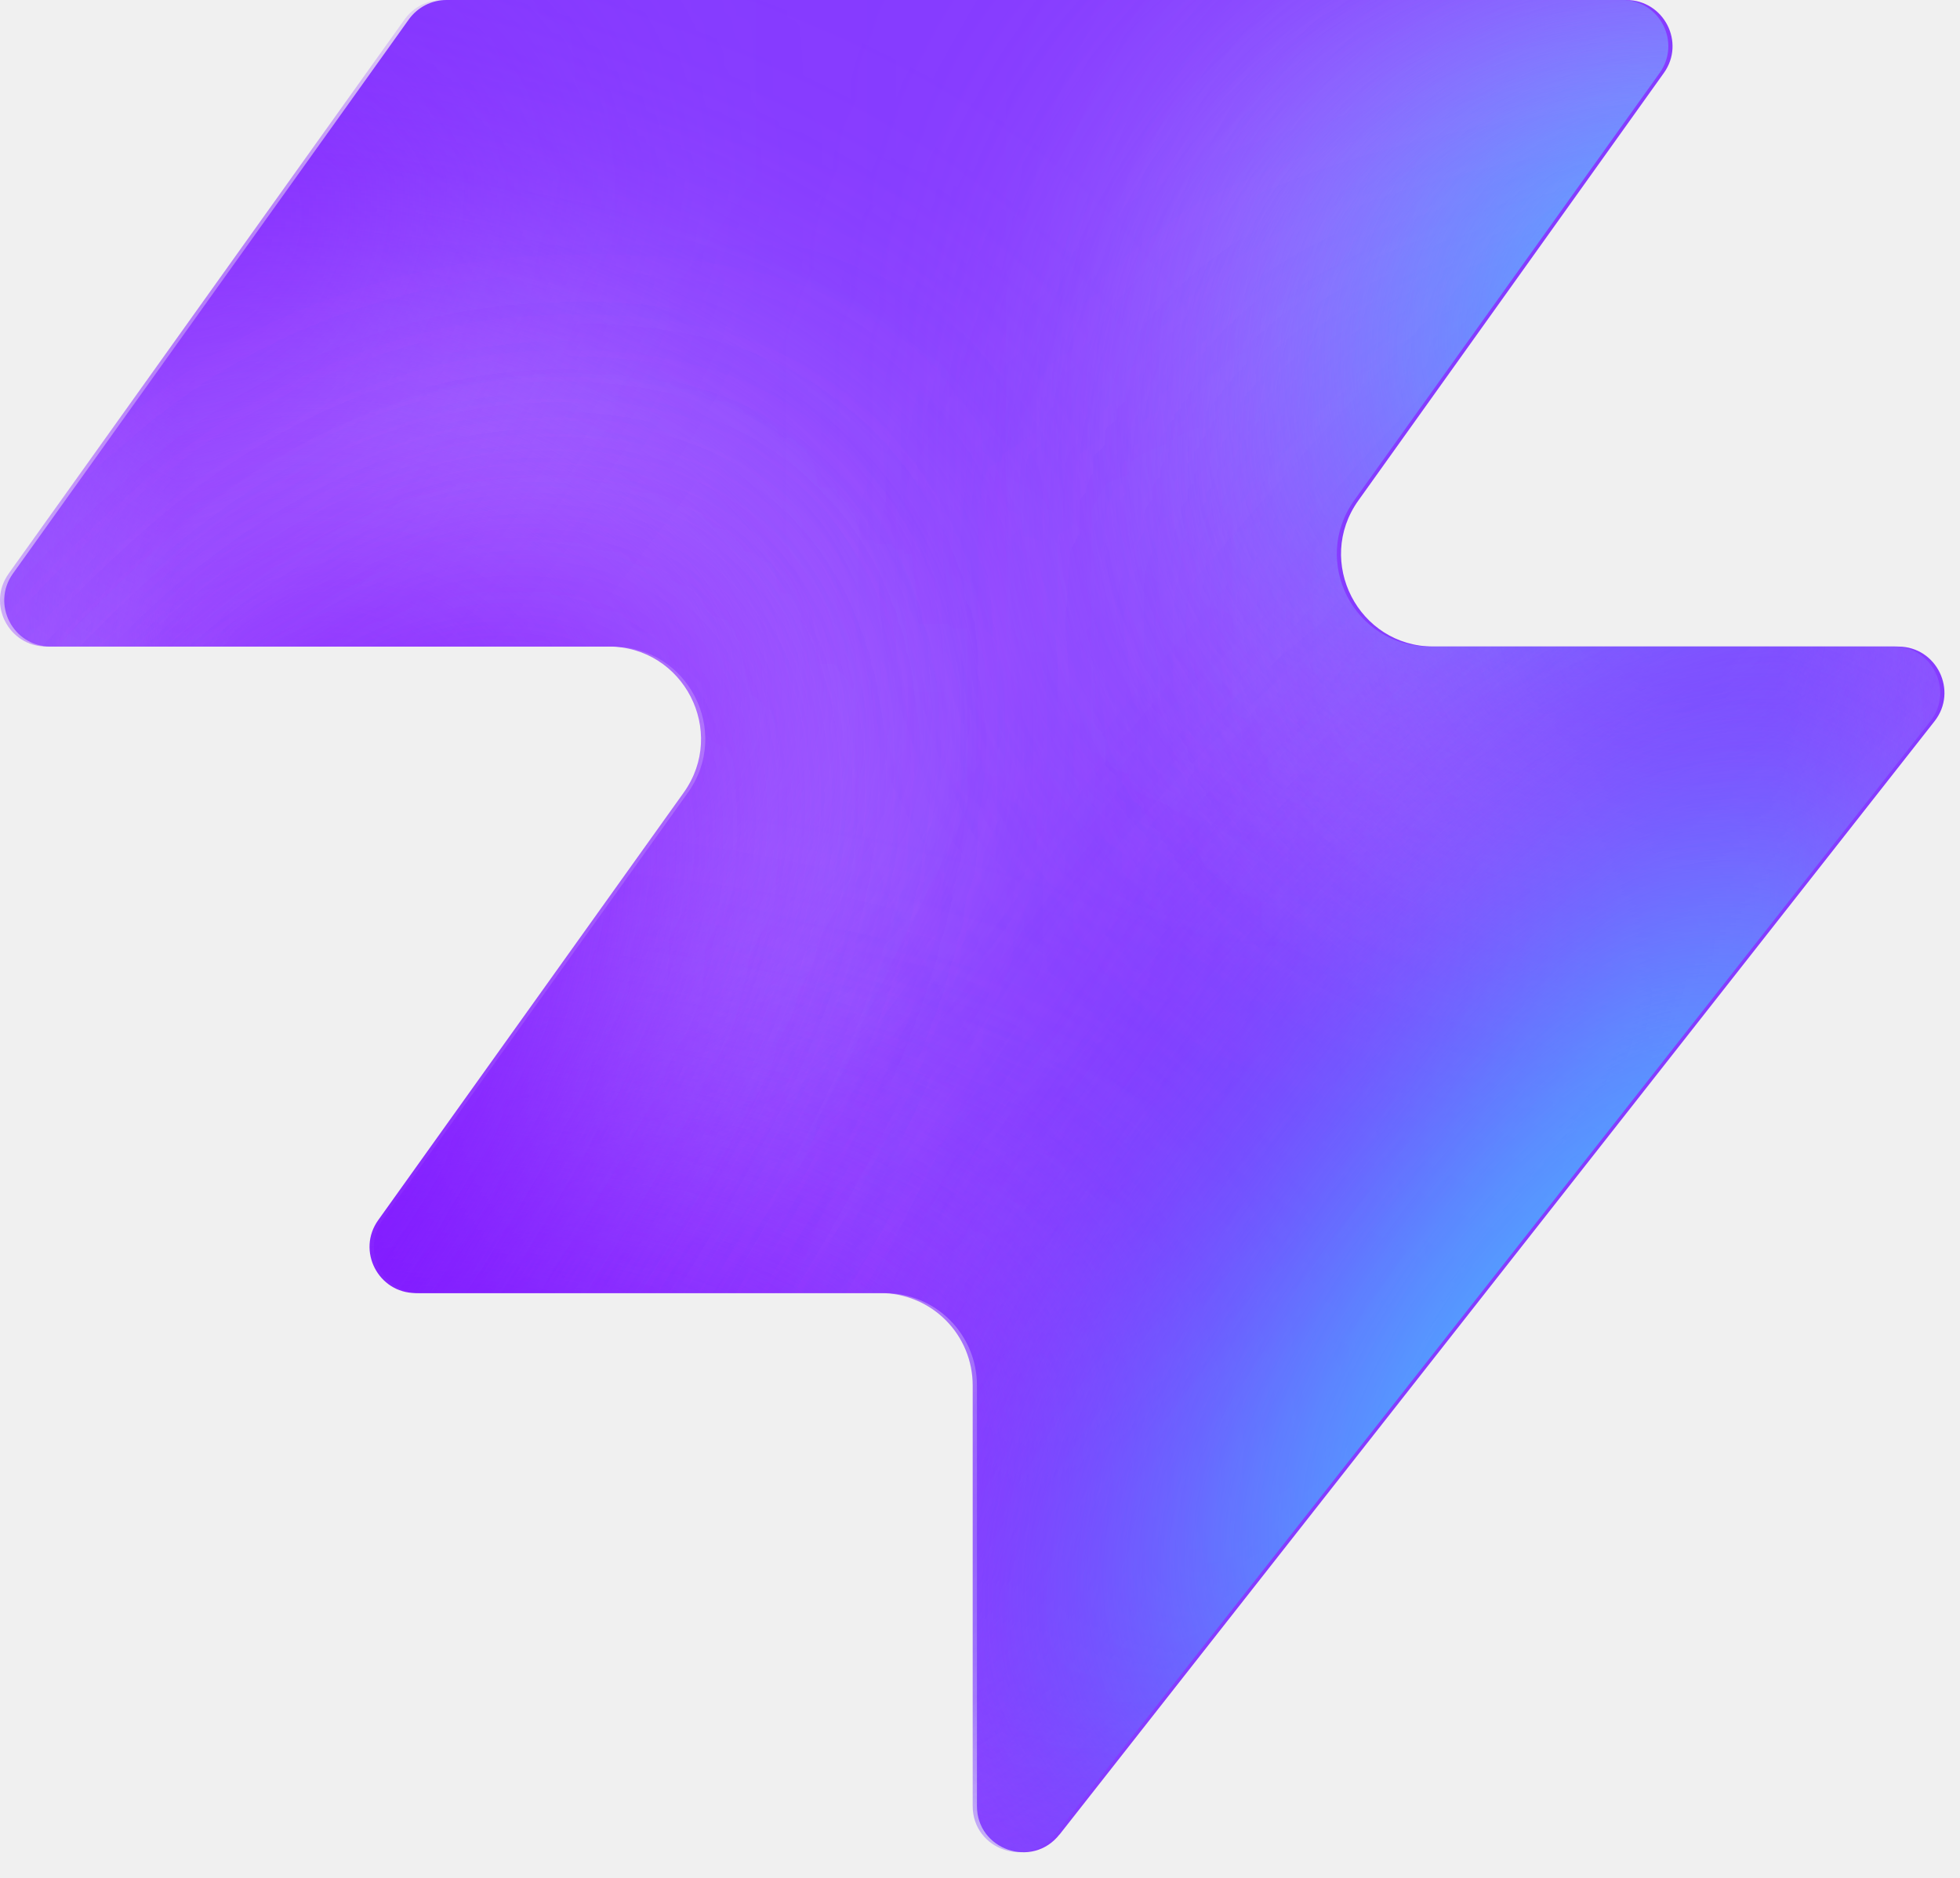
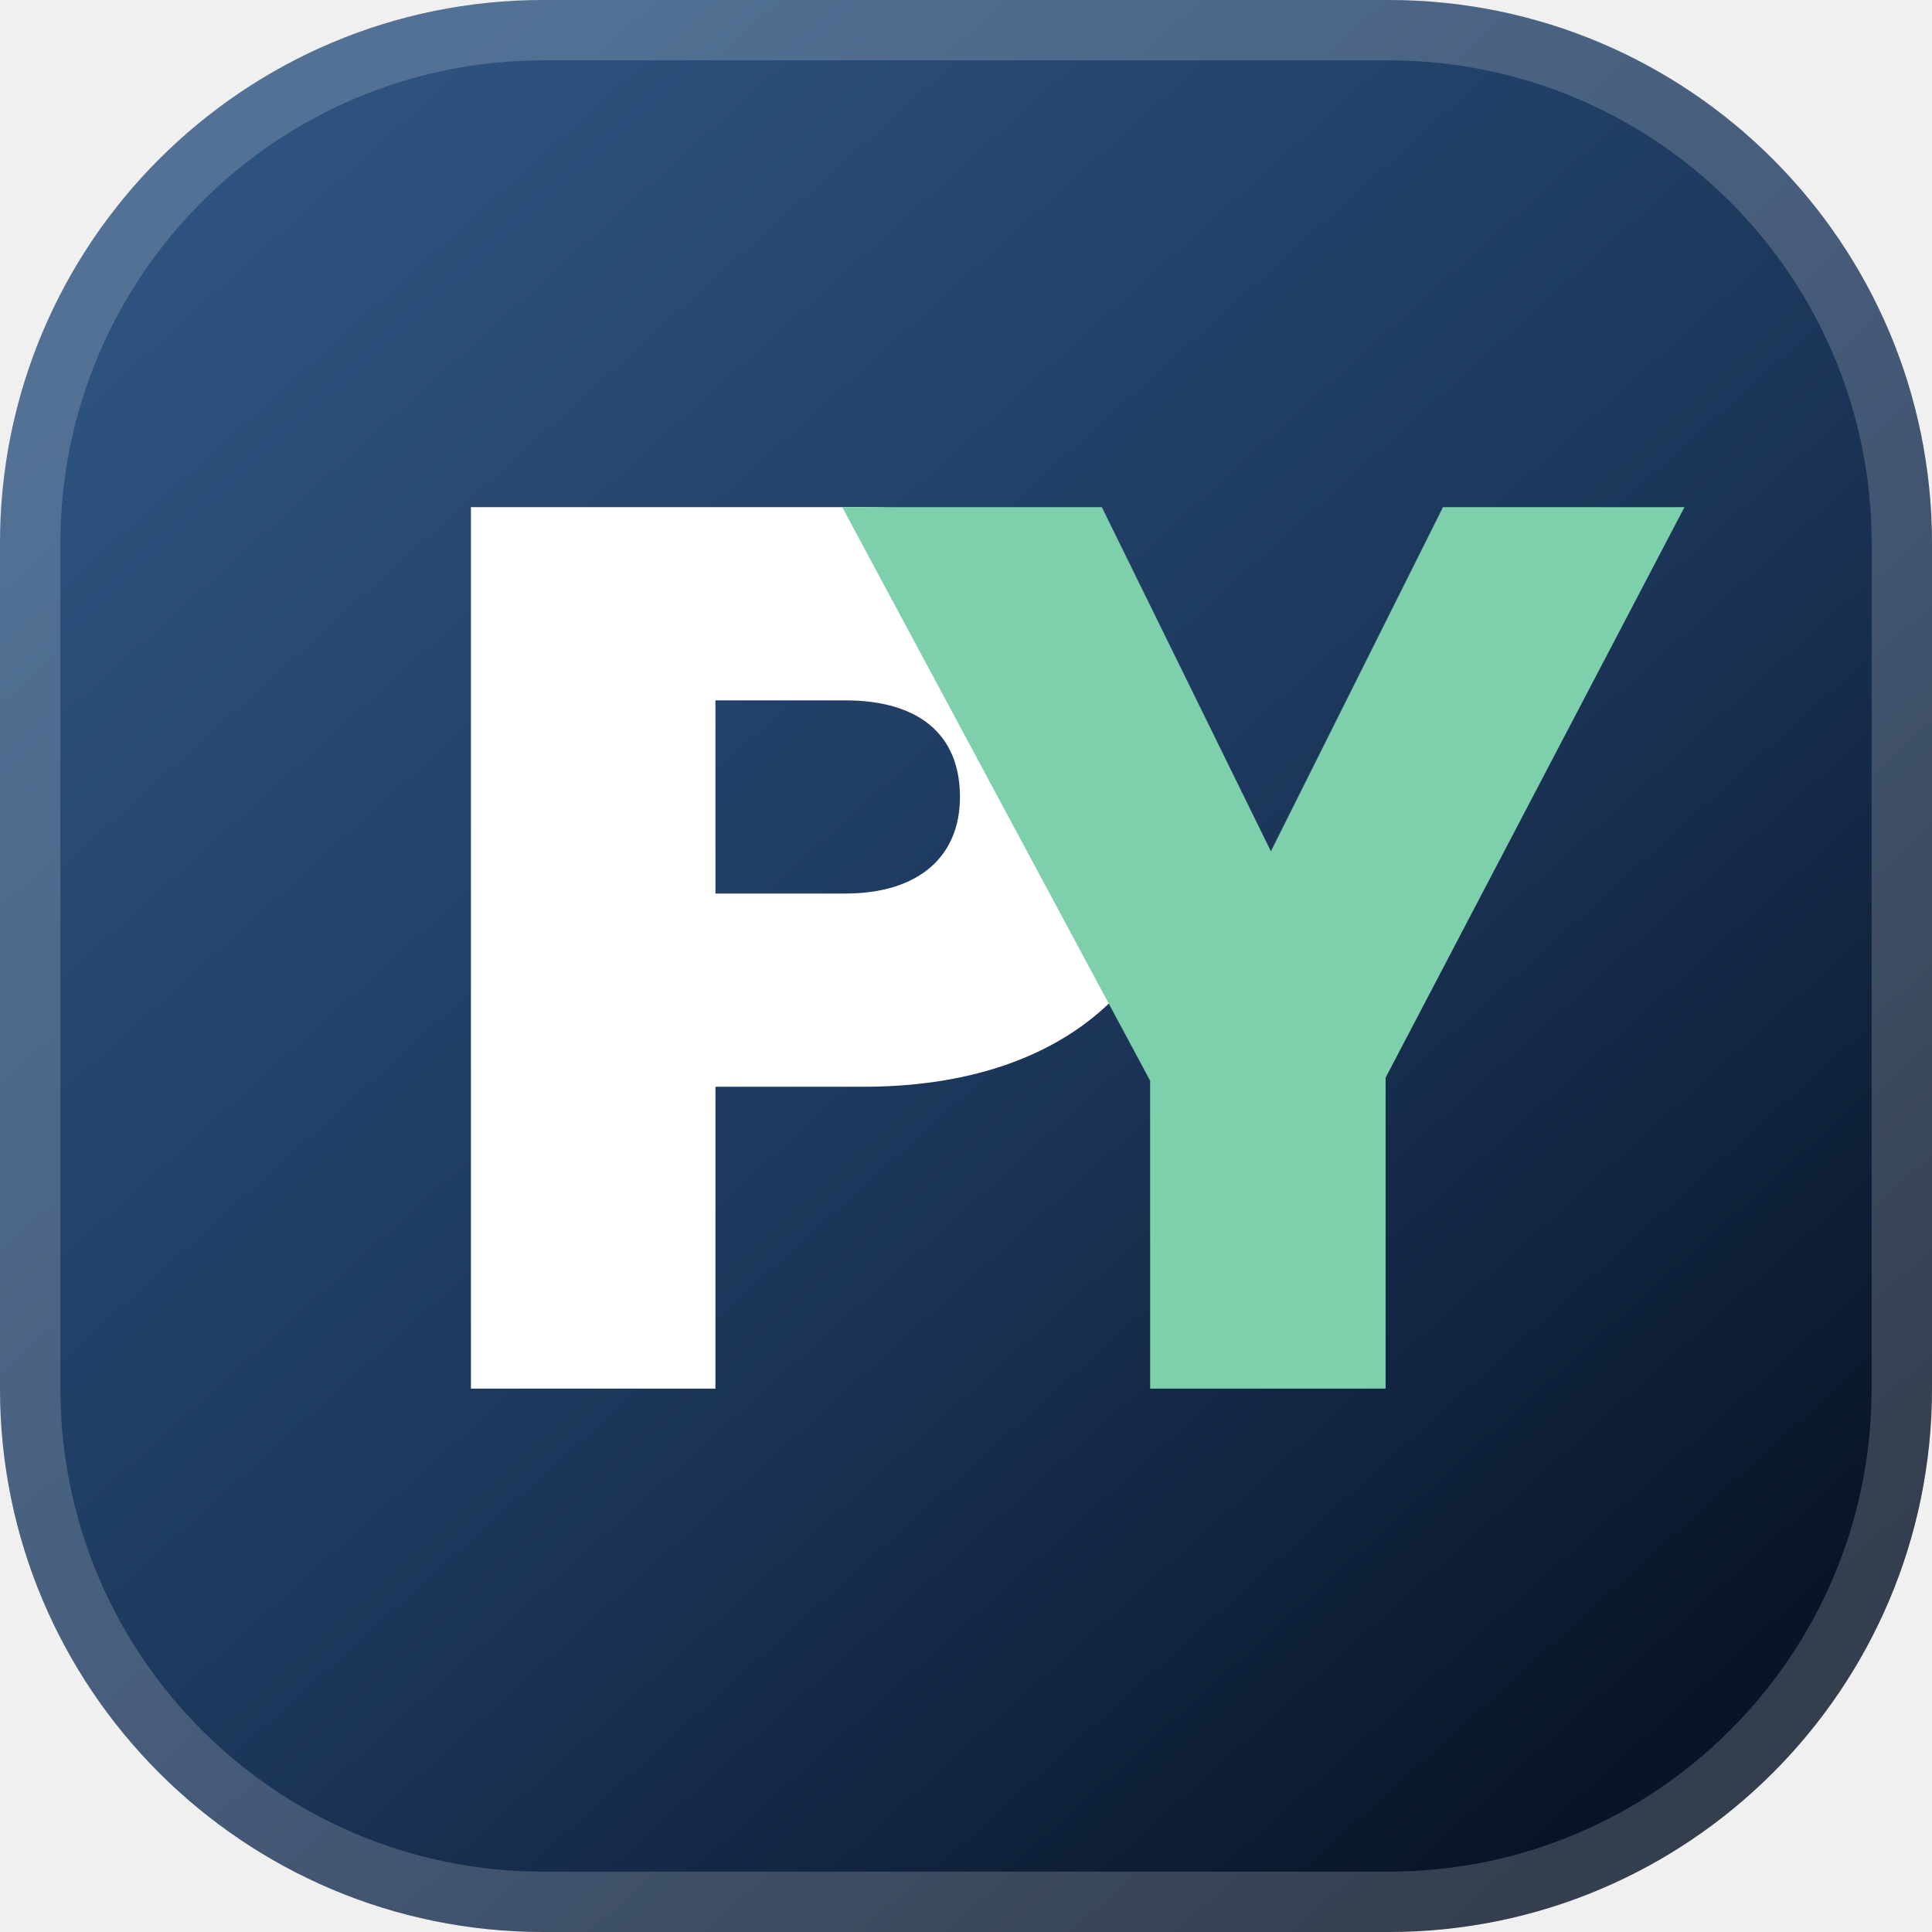
- <svg xmlns="http://www.w3.org/2000/svg" width="48" height="46" fill="none" viewBox="0 0 48 46">
-   <path fill="#863bff" d="M25.946 44.938c-.664.845-2.021.375-2.021-.698V33.937a2.26 2.26 0 0 0-2.262-2.262H10.287c-.92 0-1.456-1.04-.92-1.788l7.48-10.471c1.07-1.497 0-3.578-1.842-3.578H1.237c-.92 0-1.456-1.04-.92-1.788L10.013.474c.214-.297.556-.474.92-.474h28.894c.92 0 1.456 1.04.92 1.788l-7.48 10.471c-1.07 1.498 0 3.579 1.842 3.579h11.377c.943 0 1.473 1.088.89 1.83L25.947 44.94z" style="fill:#863bff;fill:color(display-p3 .525 .23 1);fill-opacity:1" />
-   <mask id="a" width="48" height="46" x="0" y="0" maskUnits="userSpaceOnUse" style="mask-type:alpha">
-     <path fill="#000" d="M25.842 44.938c-.664.844-2.021.375-2.021-.698V33.937a2.26 2.26 0 0 0-2.262-2.262H10.183c-.92 0-1.456-1.04-.92-1.788l7.48-10.471c1.07-1.498 0-3.579-1.842-3.579H1.133c-.92 0-1.456-1.04-.92-1.787L9.91.473c.214-.297.556-.474.92-.474h28.894c.92 0 1.456 1.04.92 1.788l-7.48 10.471c-1.07 1.498 0 3.578 1.842 3.578h11.377c.943 0 1.473 1.088.89 1.832L25.843 44.94z" style="fill:#000;fill-opacity:1" />
-   </mask>
-   <g mask="url(#a)">
-     <g filter="url(#b)">
-       <ellipse cx="5.508" cy="14.704" fill="#ede6ff" rx="5.508" ry="14.704" style="fill:#ede6ff;fill:color(display-p3 .927 .903 1);fill-opacity:1" transform="matrix(.00324 1 1 -.00324 -4.47 31.516)" />
-     </g>
-     <g filter="url(#c)">
-       <ellipse cx="10.399" cy="29.851" fill="#ede6ff" rx="10.399" ry="29.851" style="fill:#ede6ff;fill:color(display-p3 .927 .903 1);fill-opacity:1" transform="matrix(.00324 1 1 -.00324 -39.328 7.883)" />
-     </g>
-     <g filter="url(#d)">
-       <ellipse cx="5.508" cy="30.487" fill="#7e14ff" rx="5.508" ry="30.487" style="fill:#7e14ff;fill:color(display-p3 .492 .077 1);fill-opacity:1" transform="rotate(89.814 -25.913 -14.639)scale(1 -1)" />
-     </g>
-     <g filter="url(#e)">
-       <ellipse cx="5.508" cy="30.599" fill="#7e14ff" rx="5.508" ry="30.599" style="fill:#7e14ff;fill:color(display-p3 .492 .077 1);fill-opacity:1" transform="rotate(89.814 -32.644 -3.334)scale(1 -1)" />
-     </g>
-     <g filter="url(#f)">
-       <ellipse cx="5.508" cy="30.599" fill="#7e14ff" rx="5.508" ry="30.599" style="fill:#7e14ff;fill:color(display-p3 .492 .077 1);fill-opacity:1" transform="matrix(.00324 1 1 -.00324 -34.34 30.47)" />
-     </g>
-     <g filter="url(#g)">
-       <ellipse cx="14.072" cy="22.078" fill="#ede6ff" rx="14.072" ry="22.078" style="fill:#ede6ff;fill:color(display-p3 .927 .903 1);fill-opacity:1" transform="rotate(93.35 24.506 48.493)scale(-1 1)" />
-     </g>
-     <g filter="url(#h)">
-       <ellipse cx="3.47" cy="21.501" fill="#7e14ff" rx="3.47" ry="21.501" style="fill:#7e14ff;fill:color(display-p3 .492 .077 1);fill-opacity:1" transform="rotate(89.009 28.708 47.59)scale(-1 1)" />
-     </g>
-     <g filter="url(#i)">
-       <ellipse cx="3.47" cy="21.501" fill="#7e14ff" rx="3.47" ry="21.501" style="fill:#7e14ff;fill:color(display-p3 .492 .077 1);fill-opacity:1" transform="rotate(89.009 28.708 47.59)scale(-1 1)" />
-     </g>
-     <g filter="url(#j)">
-       <ellipse cx=".387" cy="8.972" fill="#7e14ff" rx="4.407" ry="29.108" style="fill:#7e14ff;fill:color(display-p3 .492 .077 1);fill-opacity:1" transform="rotate(39.51 .387 8.972)" />
-     </g>
-     <g filter="url(#k)">
-       <ellipse cx="47.523" cy="-6.092" fill="#7e14ff" rx="4.407" ry="29.108" style="fill:#7e14ff;fill:color(display-p3 .492 .077 1);fill-opacity:1" transform="rotate(37.892 47.523 -6.092)" />
-     </g>
-     <g filter="url(#l)">
-       <ellipse cx="41.412" cy="6.333" fill="#47bfff" rx="5.971" ry="9.665" style="fill:#47bfff;fill:color(display-p3 .28 .748 1);fill-opacity:1" transform="rotate(37.892 41.412 6.333)" />
-     </g>
-     <g filter="url(#m)">
-       <ellipse cx="-1.879" cy="38.332" fill="#7e14ff" rx="4.407" ry="29.108" style="fill:#7e14ff;fill:color(display-p3 .492 .077 1);fill-opacity:1" transform="rotate(37.892 -1.88 38.332)" />
-     </g>
-     <g filter="url(#n)">
-       <ellipse cx="-1.879" cy="38.332" fill="#7e14ff" rx="4.407" ry="29.108" style="fill:#7e14ff;fill:color(display-p3 .492 .077 1);fill-opacity:1" transform="rotate(37.892 -1.88 38.332)" />
-     </g>
-     <g filter="url(#o)">
-       <ellipse cx="35.651" cy="29.907" fill="#7e14ff" rx="4.407" ry="29.108" style="fill:#7e14ff;fill:color(display-p3 .492 .077 1);fill-opacity:1" transform="rotate(37.892 35.651 29.907)" />
-     </g>
-     <g filter="url(#p)">
-       <ellipse cx="38.418" cy="32.4" fill="#47bfff" rx="5.971" ry="15.297" style="fill:#47bfff;fill:color(display-p3 .28 .748 1);fill-opacity:1" transform="rotate(37.892 38.418 32.4)" />
-     </g>
-   </g>
+ <svg xmlns="http://www.w3.org/2000/svg" width="64" height="64" viewBox="0 0 64 64" fill="none">
+   <rect width="64" height="64" rx="18" fill="url(#bg)" />
+   <path d="M15.6 46V16.8h13c6.8 0 10.8 3.7 10.8 9.6S35.4 36 28.6 36h-4.9v10h-8.1Zm8.1-16.4H28c2.4 0 3.8-1.2 3.8-3.2 0-2.1-1.4-3.2-3.8-3.2h-4.3v6.4Z" fill="#fff" />
+   <path d="M38.1 46V35.8L27.9 16.8h8.6l5.6 11.4 5.7-11.4h8L45.9 35.7V46h-7.8Z" fill="#7ED0AD" />
+   <rect x="1" y="1" width="62" height="62" rx="17" stroke="rgba(255,255,255,.18)" stroke-width="2" />
  <defs>
-     <filter id="b" width="60.045" height="41.654" x="-19.77" y="16.149" color-interpolation-filters="sRGB" filterUnits="userSpaceOnUse">
-       <feFlood flood-opacity="0" result="BackgroundImageFix" />
-       <feBlend in="SourceGraphic" in2="BackgroundImageFix" result="shape" />
-       <feGaussianBlur result="effect1_foregroundBlur_2002_17158" stdDeviation="7.659" />
-     </filter>
-     <filter id="c" width="90.34" height="51.437" x="-54.613" y="-7.533" color-interpolation-filters="sRGB" filterUnits="userSpaceOnUse">
-       <feFlood flood-opacity="0" result="BackgroundImageFix" />
-       <feBlend in="SourceGraphic" in2="BackgroundImageFix" result="shape" />
-       <feGaussianBlur result="effect1_foregroundBlur_2002_17158" stdDeviation="7.659" />
-     </filter>
-     <filter id="d" width="79.355" height="29.4" x="-49.64" y="2.03" color-interpolation-filters="sRGB" filterUnits="userSpaceOnUse">
-       <feFlood flood-opacity="0" result="BackgroundImageFix" />
-       <feBlend in="SourceGraphic" in2="BackgroundImageFix" result="shape" />
-       <feGaussianBlur result="effect1_foregroundBlur_2002_17158" stdDeviation="4.596" />
-     </filter>
-     <filter id="e" width="79.579" height="29.4" x="-45.045" y="20.029" color-interpolation-filters="sRGB" filterUnits="userSpaceOnUse">
-       <feFlood flood-opacity="0" result="BackgroundImageFix" />
-       <feBlend in="SourceGraphic" in2="BackgroundImageFix" result="shape" />
-       <feGaussianBlur result="effect1_foregroundBlur_2002_17158" stdDeviation="4.596" />
-     </filter>
-     <filter id="f" width="79.579" height="29.4" x="-43.513" y="21.178" color-interpolation-filters="sRGB" filterUnits="userSpaceOnUse">
-       <feFlood flood-opacity="0" result="BackgroundImageFix" />
-       <feBlend in="SourceGraphic" in2="BackgroundImageFix" result="shape" />
-       <feGaussianBlur result="effect1_foregroundBlur_2002_17158" stdDeviation="4.596" />
-     </filter>
-     <filter id="g" width="74.749" height="58.852" x="15.756" y="-17.901" color-interpolation-filters="sRGB" filterUnits="userSpaceOnUse">
-       <feFlood flood-opacity="0" result="BackgroundImageFix" />
-       <feBlend in="SourceGraphic" in2="BackgroundImageFix" result="shape" />
-       <feGaussianBlur result="effect1_foregroundBlur_2002_17158" stdDeviation="7.659" />
-     </filter>
-     <filter id="h" width="61.377" height="25.362" x="23.548" y="2.284" color-interpolation-filters="sRGB" filterUnits="userSpaceOnUse">
-       <feFlood flood-opacity="0" result="BackgroundImageFix" />
-       <feBlend in="SourceGraphic" in2="BackgroundImageFix" result="shape" />
-       <feGaussianBlur result="effect1_foregroundBlur_2002_17158" stdDeviation="4.596" />
-     </filter>
-     <filter id="i" width="61.377" height="25.362" x="23.548" y="2.284" color-interpolation-filters="sRGB" filterUnits="userSpaceOnUse">
-       <feFlood flood-opacity="0" result="BackgroundImageFix" />
-       <feBlend in="SourceGraphic" in2="BackgroundImageFix" result="shape" />
-       <feGaussianBlur result="effect1_foregroundBlur_2002_17158" stdDeviation="4.596" />
-     </filter>
-     <filter id="j" width="56.045" height="63.649" x="-27.636" y="-22.853" color-interpolation-filters="sRGB" filterUnits="userSpaceOnUse">
-       <feFlood flood-opacity="0" result="BackgroundImageFix" />
-       <feBlend in="SourceGraphic" in2="BackgroundImageFix" result="shape" />
-       <feGaussianBlur result="effect1_foregroundBlur_2002_17158" stdDeviation="4.596" />
-     </filter>
-     <filter id="k" width="54.814" height="64.646" x="20.116" y="-38.415" color-interpolation-filters="sRGB" filterUnits="userSpaceOnUse">
-       <feFlood flood-opacity="0" result="BackgroundImageFix" />
-       <feBlend in="SourceGraphic" in2="BackgroundImageFix" result="shape" />
-       <feGaussianBlur result="effect1_foregroundBlur_2002_17158" stdDeviation="4.596" />
-     </filter>
-     <filter id="l" width="33.541" height="35.313" x="24.641" y="-11.323" color-interpolation-filters="sRGB" filterUnits="userSpaceOnUse">
-       <feFlood flood-opacity="0" result="BackgroundImageFix" />
-       <feBlend in="SourceGraphic" in2="BackgroundImageFix" result="shape" />
-       <feGaussianBlur result="effect1_foregroundBlur_2002_17158" stdDeviation="4.596" />
-     </filter>
-     <filter id="m" width="54.814" height="64.646" x="-29.286" y="6.009" color-interpolation-filters="sRGB" filterUnits="userSpaceOnUse">
-       <feFlood flood-opacity="0" result="BackgroundImageFix" />
-       <feBlend in="SourceGraphic" in2="BackgroundImageFix" result="shape" />
-       <feGaussianBlur result="effect1_foregroundBlur_2002_17158" stdDeviation="4.596" />
-     </filter>
-     <filter id="n" width="54.814" height="64.646" x="-29.286" y="6.009" color-interpolation-filters="sRGB" filterUnits="userSpaceOnUse">
-       <feFlood flood-opacity="0" result="BackgroundImageFix" />
-       <feBlend in="SourceGraphic" in2="BackgroundImageFix" result="shape" />
-       <feGaussianBlur result="effect1_foregroundBlur_2002_17158" stdDeviation="4.596" />
-     </filter>
-     <filter id="o" width="54.814" height="64.646" x="8.244" y="-2.416" color-interpolation-filters="sRGB" filterUnits="userSpaceOnUse">
-       <feFlood flood-opacity="0" result="BackgroundImageFix" />
-       <feBlend in="SourceGraphic" in2="BackgroundImageFix" result="shape" />
-       <feGaussianBlur result="effect1_foregroundBlur_2002_17158" stdDeviation="4.596" />
-     </filter>
-     <filter id="p" width="39.409" height="43.623" x="18.713" y="10.588" color-interpolation-filters="sRGB" filterUnits="userSpaceOnUse">
-       <feFlood flood-opacity="0" result="BackgroundImageFix" />
-       <feBlend in="SourceGraphic" in2="BackgroundImageFix" result="shape" />
-       <feGaussianBlur result="effect1_foregroundBlur_2002_17158" stdDeviation="4.596" />
-     </filter>
+     <linearGradient id="bg" x1="9" y1="7" x2="55" y2="58" gradientUnits="userSpaceOnUse">
+       <stop stop-color="#2D527E" />
+       <stop offset=".55" stop-color="#1C365A" />
+       <stop offset="1" stop-color="#081427" />
+     </linearGradient>
  </defs>
</svg>
